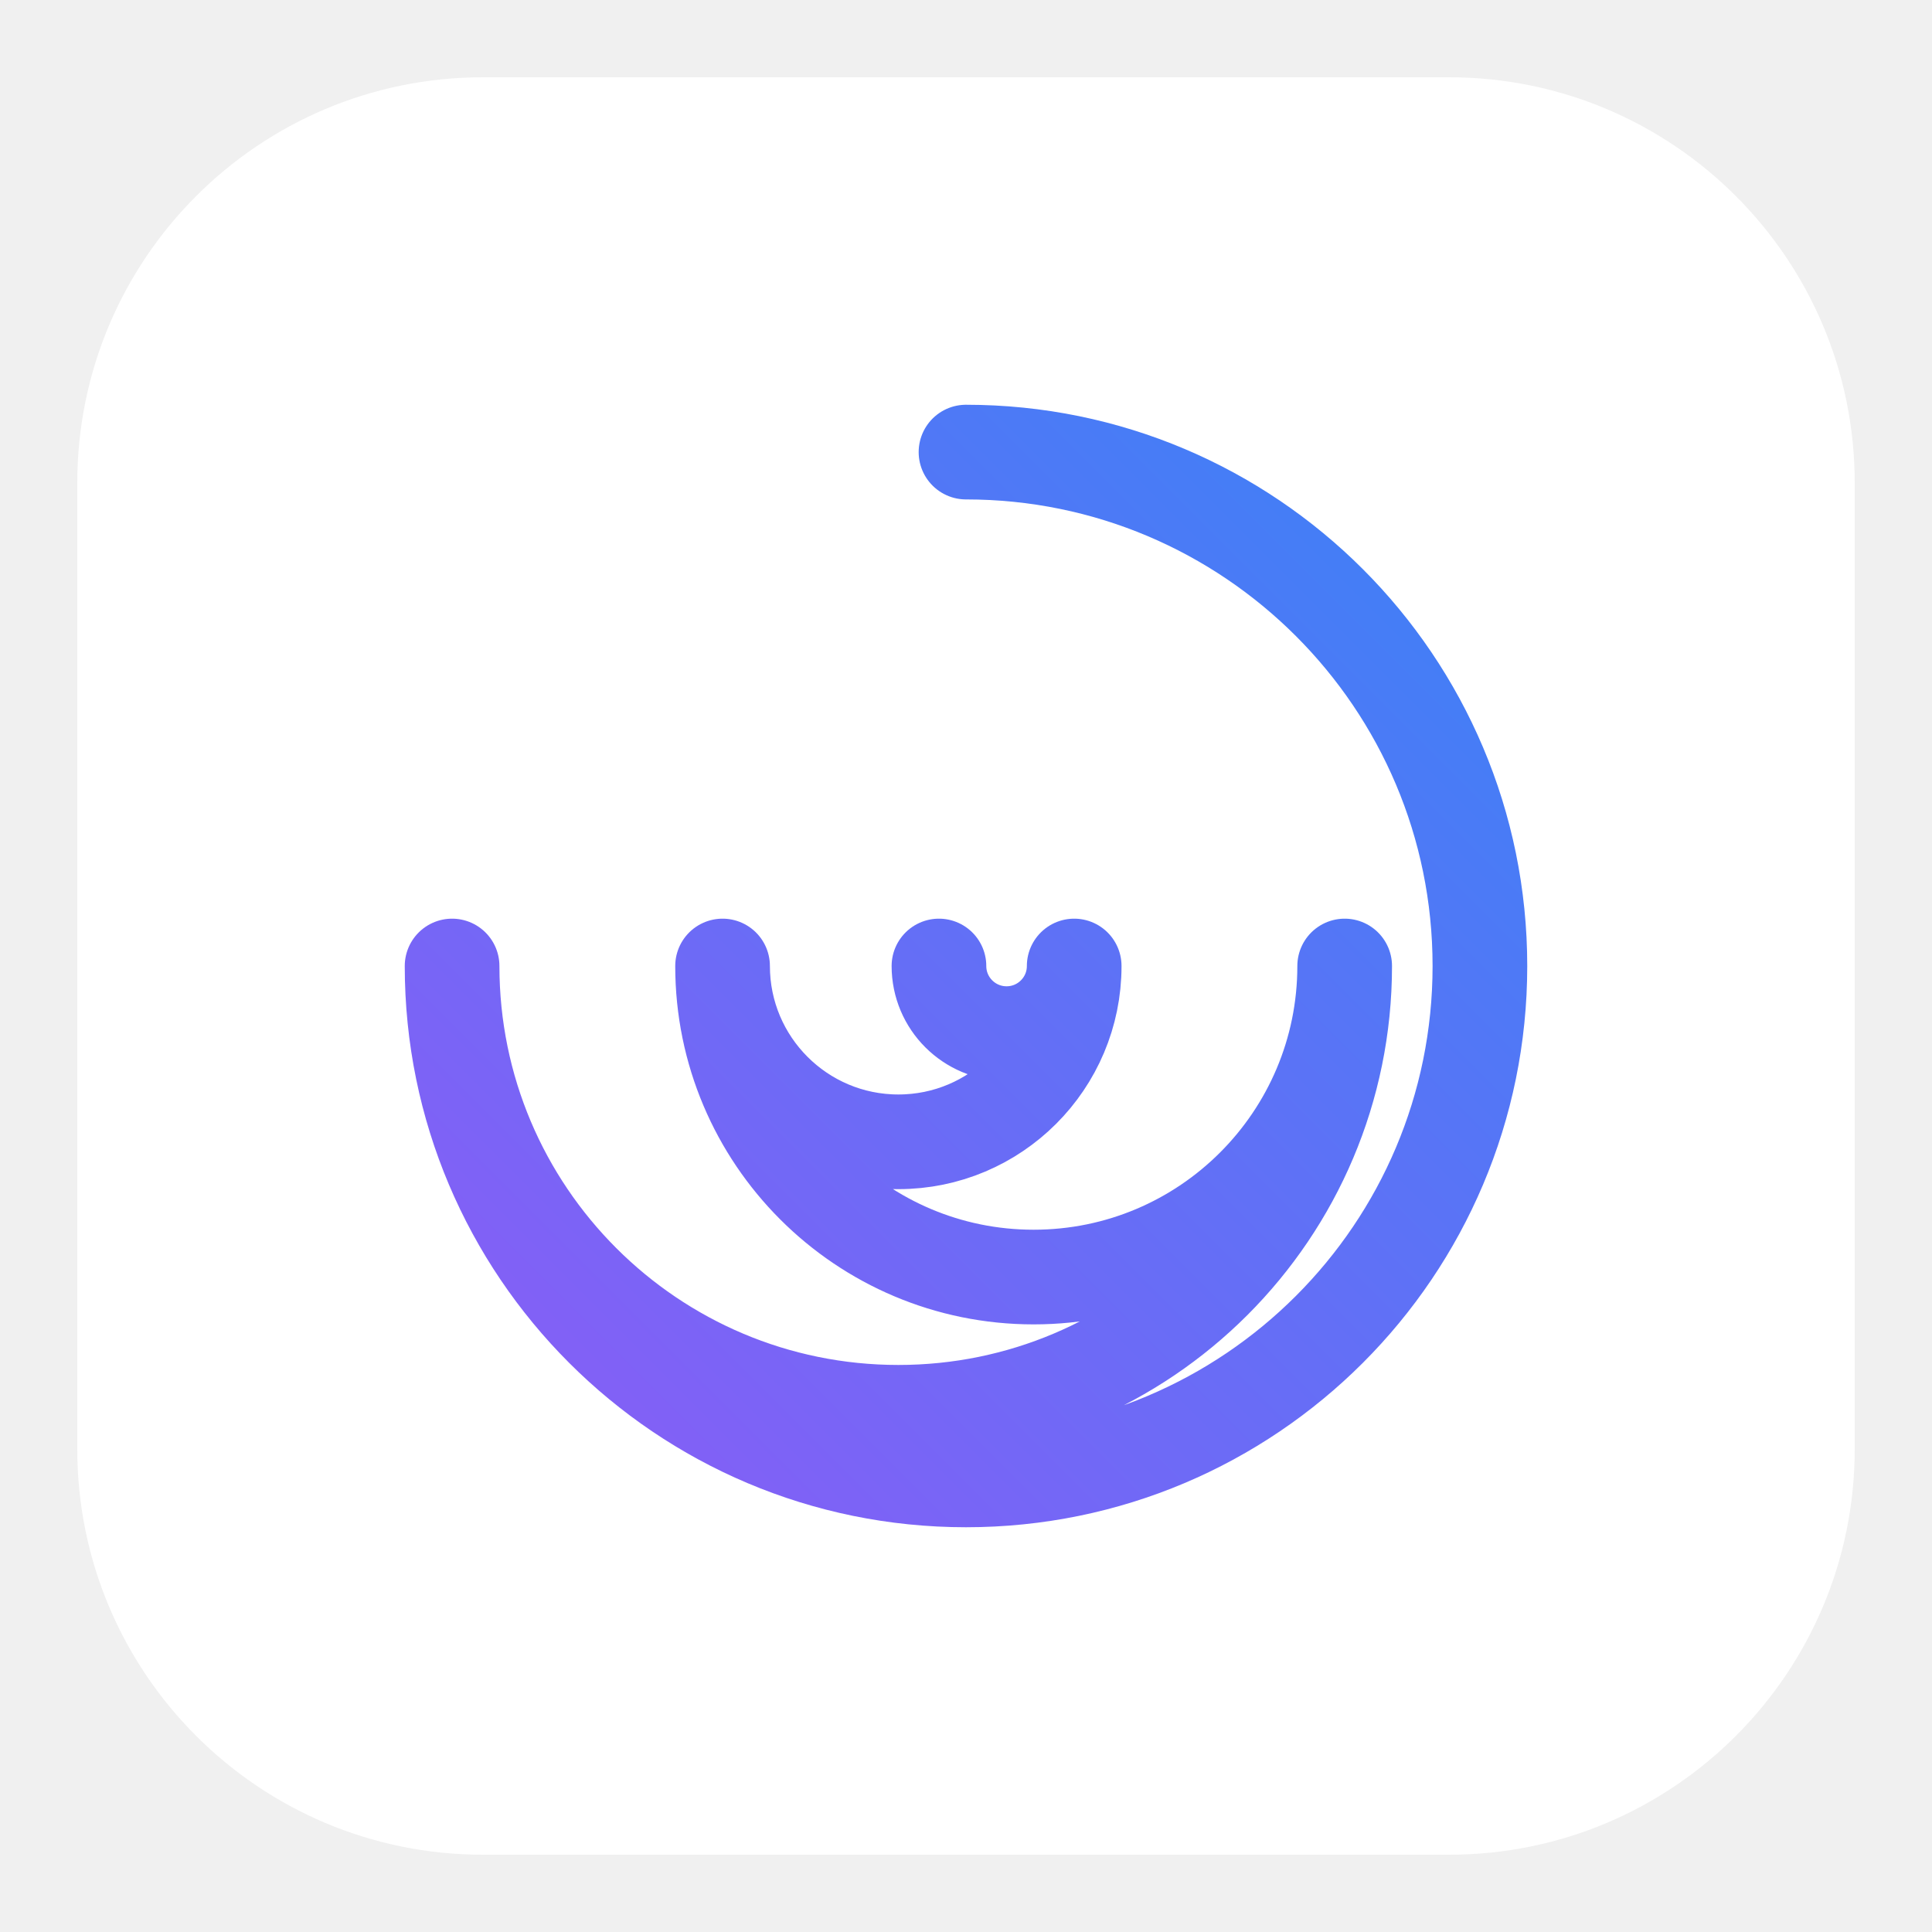
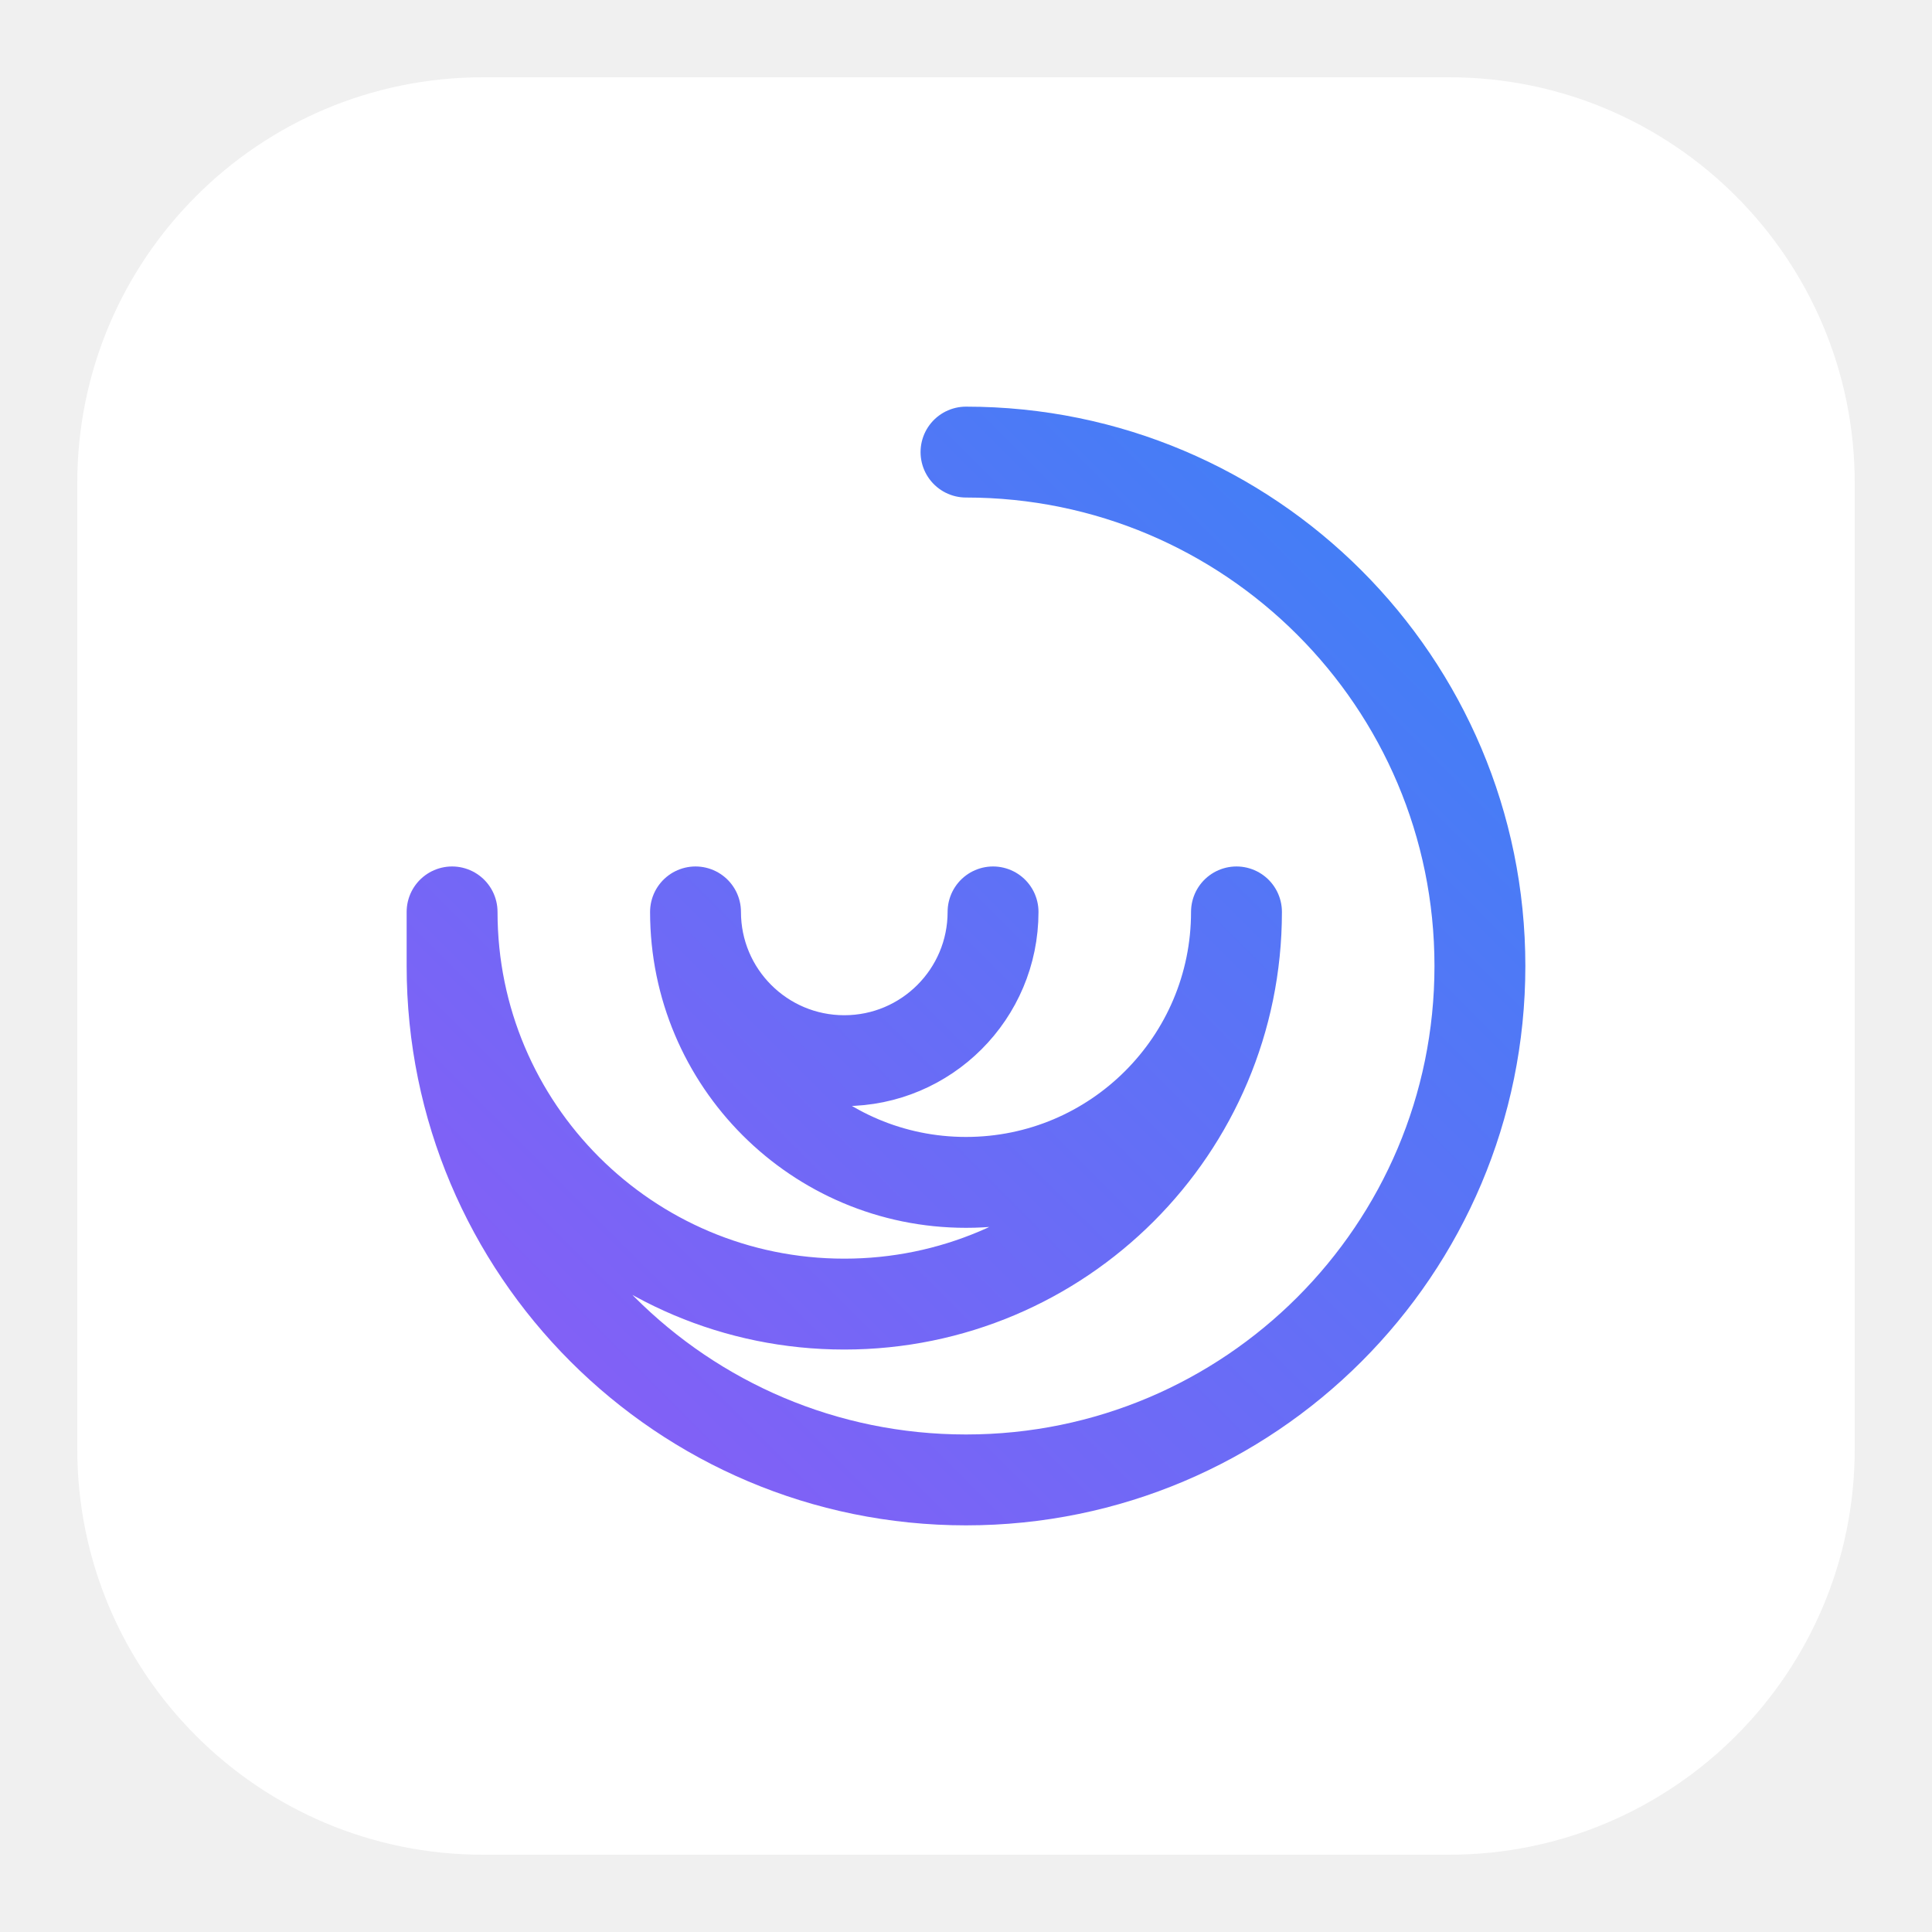
<svg xmlns="http://www.w3.org/2000/svg" width="512" height="512" viewBox="0 0 100 100" fill="none">
-   <rect x="4" y="4" width="92" height="92" rx="21" fill="#ffffff" />
  <defs>
-     <linearGradient id="g" x1="100%" y1="0%" x2="0%" y2="100%">
-       <stop offset="0%" stop-color="#3b82f6" />
-       <stop offset="100%" stop-color="#8b5cf6" />
+     <linearGradient id="logo-gradient" gradientUnits="userSpaceOnUse" x1="88" y1="12" x2="12" y2="88">
+       <stop offset="0" stop-color="#3b82f6" />
+       <stop offset="1" stop-color="#8b5cf6" />
    </linearGradient>
  </defs>
+   <rect x="4" y="4" width="92" height="92" rx="21" fill="#ffffff" />
  <g transform="translate(15 15) scale(0.7)">
-     <path d="M 50 12 A 38 38 0 1 1 12 50 A 28 28 0 1 0 78 50 A 18 18 0 1 1 32 50 A 8 8 0 1 0 58 50 A 2 2 0 1 1 48 50" stroke="url(#g)" stroke-width="7" stroke-linecap="round" stroke-linejoin="round" />
+     <path d="M50 12 A38 38 0 1 1 12 50 L12 46 A29 29 0 0 0 70 46 A20 20 0 0 1 30 46 A11 11 0 0 0 52 46" stroke="url(#logo-gradient)" stroke-width="6.72" stroke-linecap="round" stroke-linejoin="round" />
  </g>
</svg>
